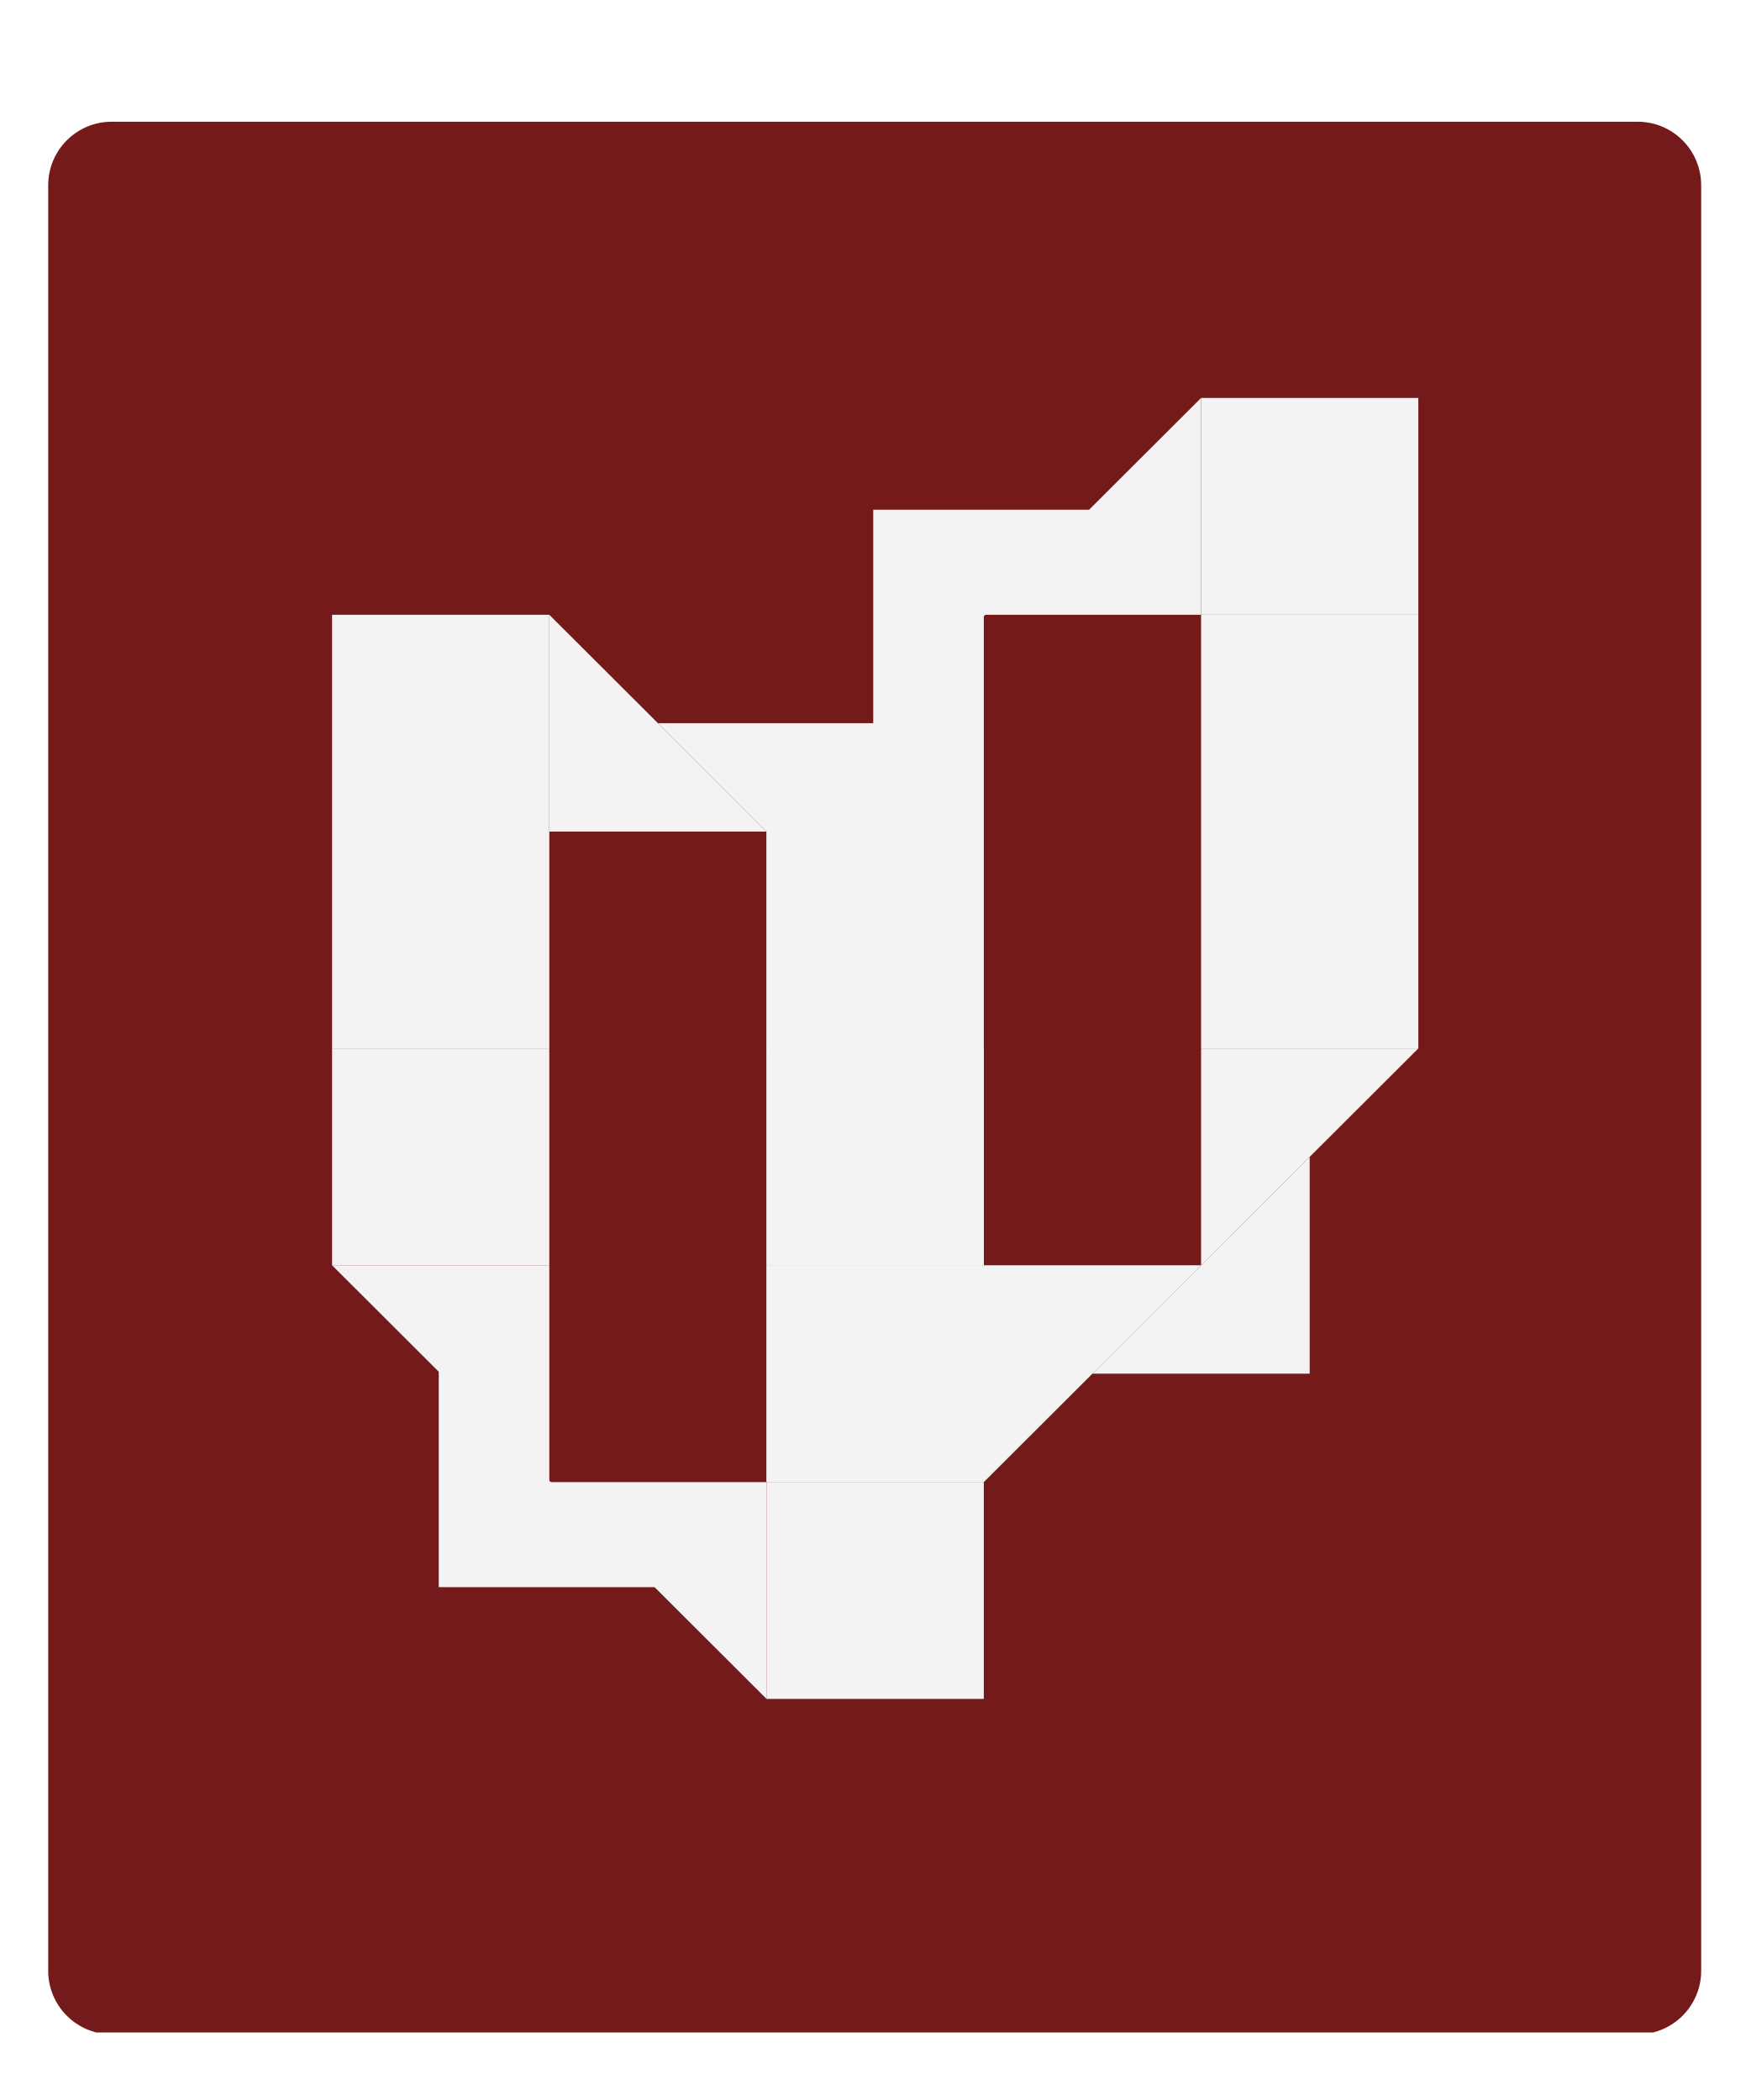
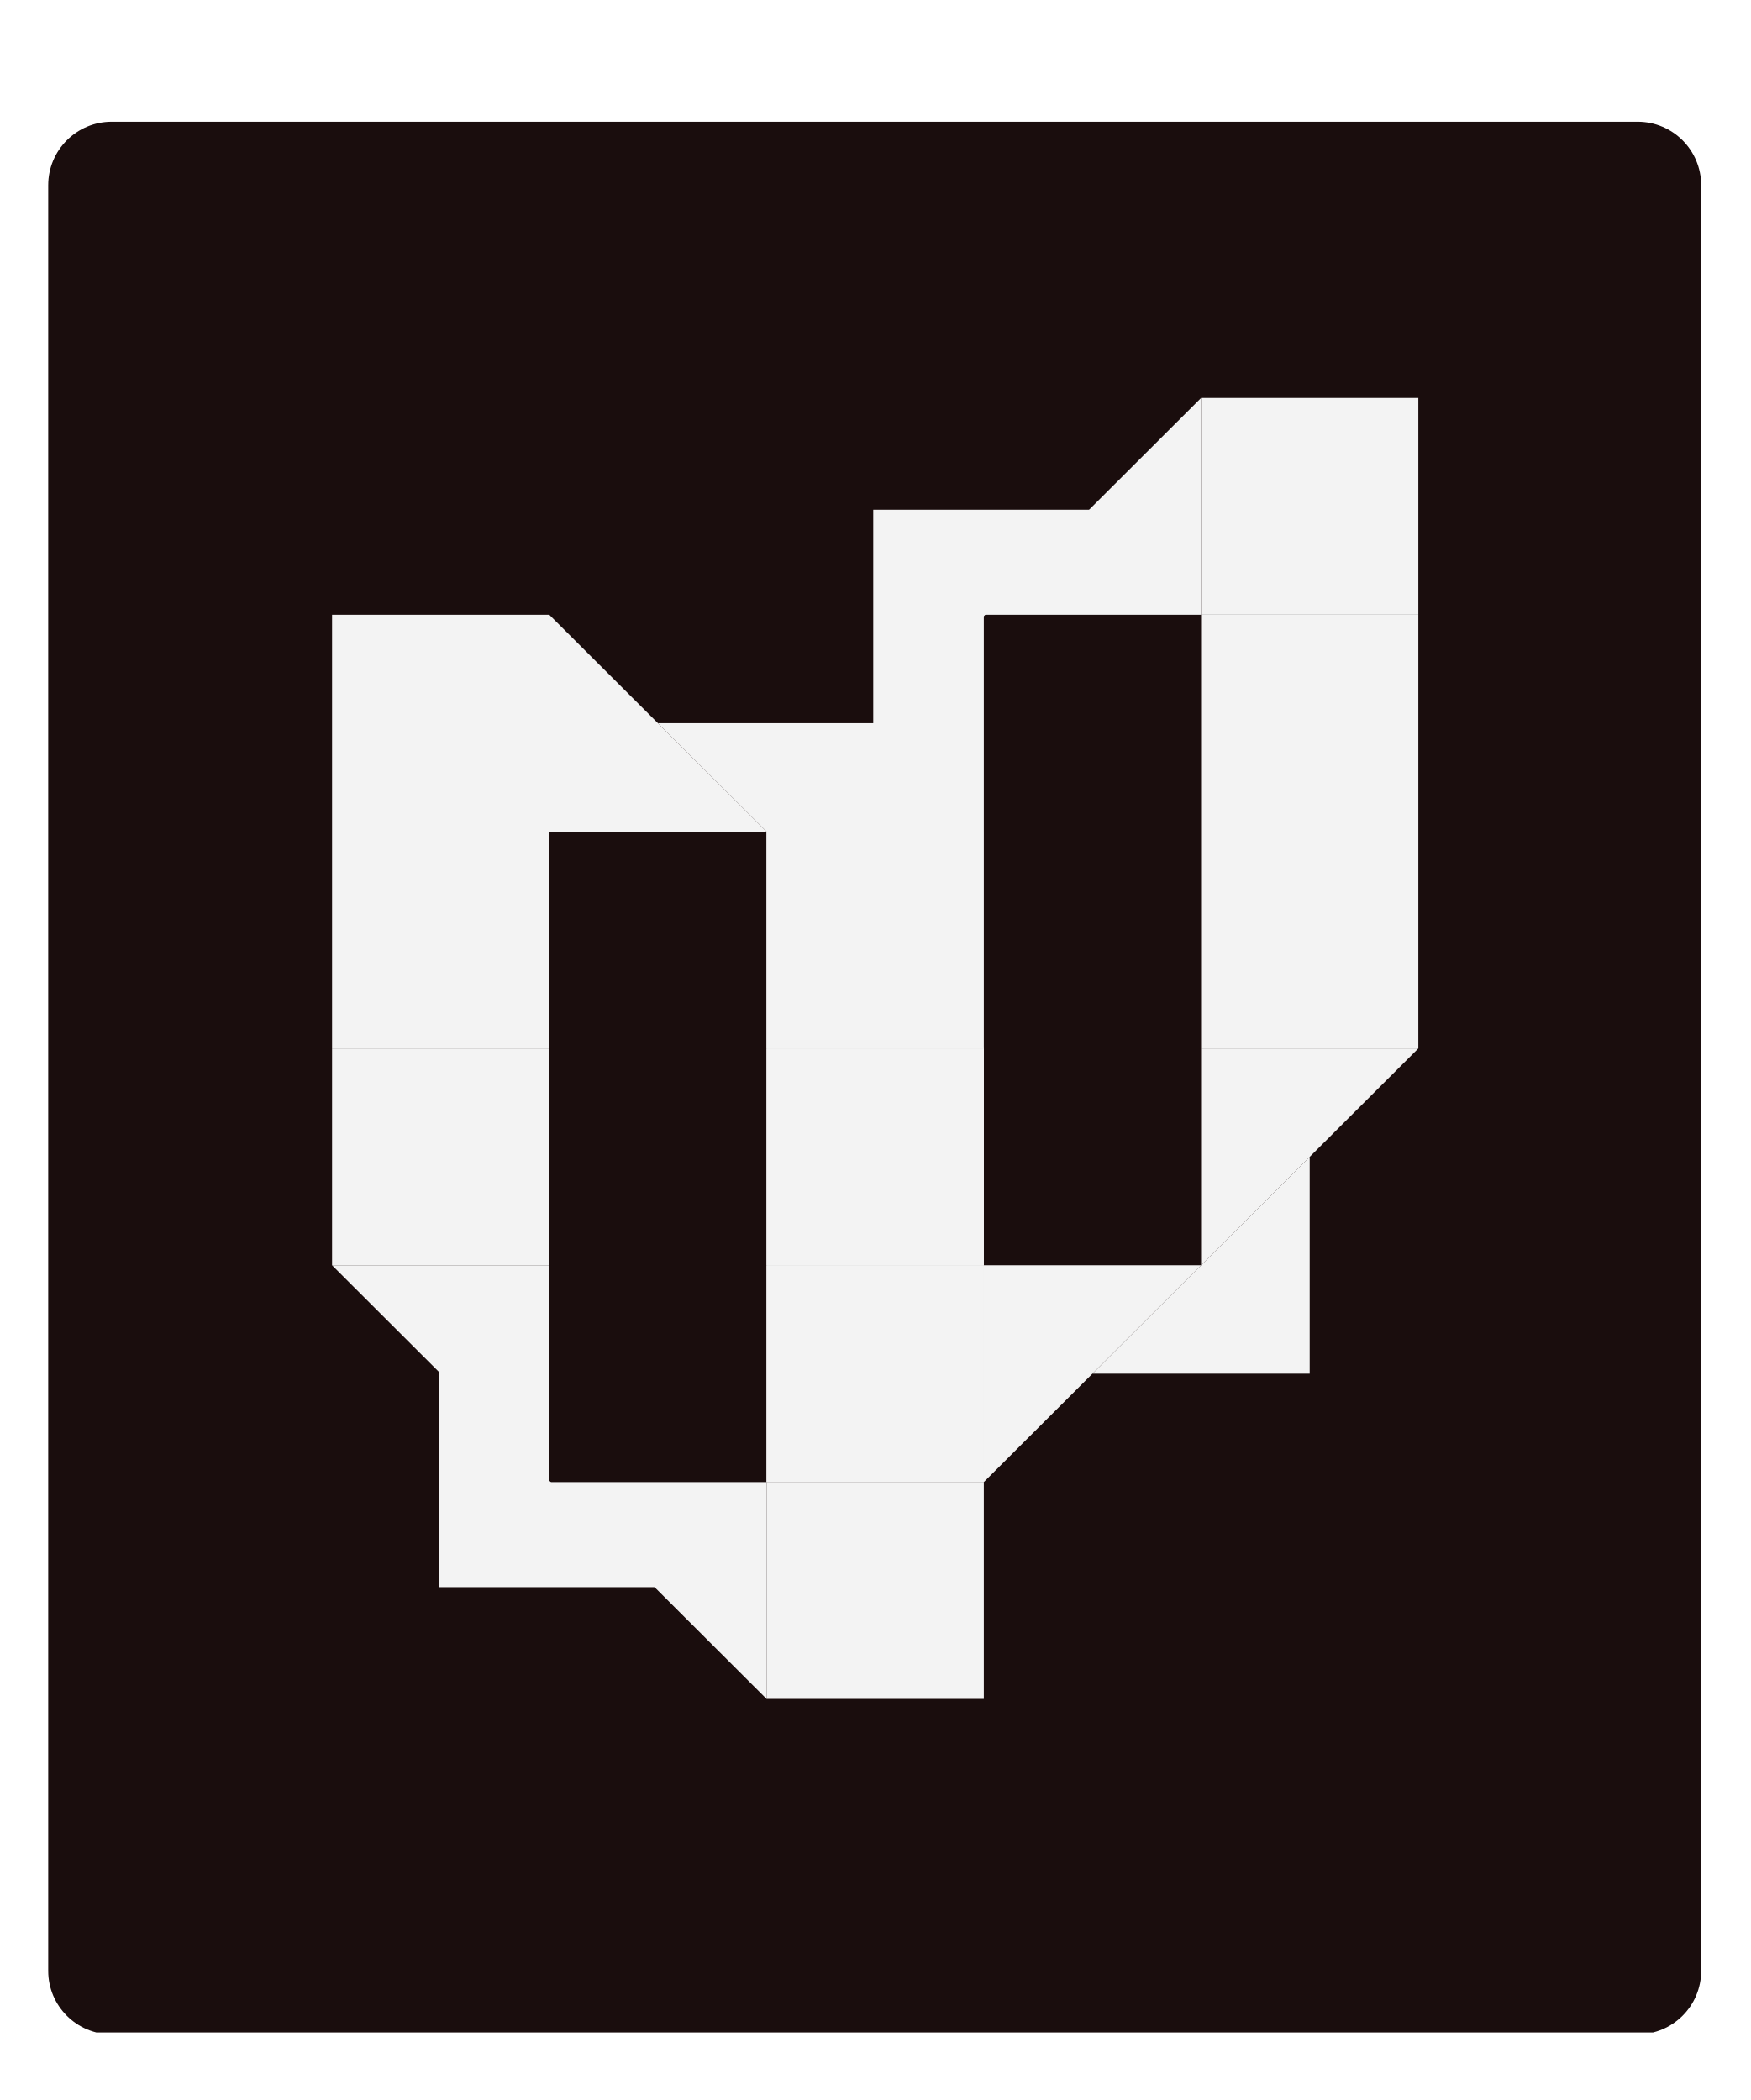
<svg xmlns="http://www.w3.org/2000/svg" width="826" zoomAndPan="magnify" viewBox="0 0 619.5 743.25" height="991" preserveAspectRatio="xMidYMid meet" version="1.0">
  <defs>
-     <clipPath id="5ef334d30b">
+     <clipPath id="026c18709f">
      <path d="M 17.059 43.082 L 601.941 43.082 L 601.941 721 L 17.059 721 Z M 17.059 43.082 " clip-rule="nonzero" />
    </clipPath>
-     <clipPath id="f4ed1d46ed">
+     <clipPath id="375ab2d47b">
      <path d="M 601.941 65.559 L 601.941 697.535 C 601.941 709.949 591.879 720.012 579.465 720.012 L 39.535 720.012 C 27.121 720.012 17.059 709.949 17.059 697.535 L 17.059 65.559 C 17.059 53.145 27.121 43.082 39.535 43.082 L 579.465 43.082 C 591.879 43.082 601.941 53.145 601.941 65.559 Z M 601.941 65.559 " clip-rule="nonzero" />
    </clipPath>
-     <clipPath id="d953294e19">
+     <clipPath id="8c10aec4b6">
      <path d="M 0.059 0.082 L 584.941 0.082 L 584.941 677 L 0.059 677 Z M 0.059 0.082 " clip-rule="nonzero" />
    </clipPath>
-     <clipPath id="215d57d424">
+     <clipPath id="a031103b05">
      <path d="M 584.941 22.559 L 584.941 654.535 C 584.941 666.949 574.879 677.012 562.465 677.012 L 22.535 677.012 C 10.121 677.012 0.059 666.949 0.059 654.535 L 0.059 22.559 C 0.059 10.145 10.121 0.082 22.535 0.082 L 562.465 0.082 C 574.879 0.082 584.941 10.145 584.941 22.559 Z M 584.941 22.559 " clip-rule="nonzero" />
    </clipPath>
-     <clipPath id="5528ce8ea3">
+     <clipPath id="b90674bcd2">
      <rect x="0" width="585" y="0" height="678" />
    </clipPath>
-     <clipPath id="a35ab95d77">
+     <clipPath id="eb0e023113">
      <path d="M 424 140.684 L 501.863 140.684 L 501.863 218 L 424 218 Z M 424 140.684 " clip-rule="nonzero" />
    </clipPath>
-     <clipPath id="89622b95bc">
+     <clipPath id="f65a861a76">
      <path d="M 424 217 L 501.863 217 L 501.863 295 L 424 295 Z M 424 217 " clip-rule="nonzero" />
    </clipPath>
-     <clipPath id="2fa5e6796c">
+     <clipPath id="4a06f926be">
      <path d="M 424 294 L 501.863 294 L 501.863 372 L 424 372 Z M 424 294 " clip-rule="nonzero" />
    </clipPath>
-     <clipPath id="183e427df3">
+     <clipPath id="4255ba1023">
      <path d="M 424 371 L 501.863 371 L 501.863 448 L 424 448 Z M 424 371 " clip-rule="nonzero" />
    </clipPath>
-     <clipPath id="54ad943864">
+     <clipPath id="d7311a6974">
      <path d="M 348 140.684 L 425 140.684 L 425 218 L 348 218 Z M 348 140.684 " clip-rule="nonzero" />
    </clipPath>
-     <clipPath id="c8d07d9dc4">
+     <clipPath id="b25cc9f6e9">
      <path d="M 271 524 L 349 524 L 349 601.469 L 271 601.469 Z M 271 524 " clip-rule="nonzero" />
    </clipPath>
-     <clipPath id="e7838aea90">
+     <clipPath id="2060796441">
      <path d="M 117.5 217 L 195 217 L 195 295 L 117.5 295 Z M 117.5 217 " clip-rule="nonzero" />
    </clipPath>
-     <clipPath id="a60f4ad32e">
+     <clipPath id="a841daf8b1">
      <path d="M 117.5 294 L 195 294 L 195 372 L 117.5 372 Z M 117.5 294 " clip-rule="nonzero" />
    </clipPath>
-     <clipPath id="b89ac4e319">
+     <clipPath id="6ebc3a6cf0">
      <path d="M 117.5 371 L 195 371 L 195 448 L 117.5 448 Z M 117.5 371 " clip-rule="nonzero" />
    </clipPath>
-     <clipPath id="365e39ea87">
+     <clipPath id="3254586ac0">
      <path d="M 117.5 447 L 195 447 L 195 525 L 117.5 525 Z M 117.5 447 " clip-rule="nonzero" />
    </clipPath>
-     <clipPath id="145128cafc">
+     <clipPath id="48b6b90341">
      <path d="M 194 524 L 272 524 L 272 601.469 L 194 601.469 Z M 194 524 " clip-rule="nonzero" />
    </clipPath>
  </defs>
-   <g clip-path="url(#5ef334d30b)">
-     <g clip-path="url(#f4ed1d46ed)">
+   <g clip-path="url(#026c18709f)">
+     <g clip-path="url(#375ab2d47b)">
      <g transform="matrix(1, 0, 0, 1, 17, 43)">
-         <g clip-path="url(#5528ce8ea3)">
-           <g clip-path="url(#d953294e19)">
-             <g clip-path="url(#215d57d424)">
-               <path fill="#751a1a" d="M 0.059 0.082 L 584.941 0.082 L 584.941 676.355 L 0.059 676.355 Z M 0.059 0.082 " fill-opacity="1" fill-rule="nonzero" />
+         <g clip-path="url(#b90674bcd2)">
+           <g clip-path="url(#8c10aec4b6)">
+             <g clip-path="url(#a031103b05)">
+               <path fill="#1a0d0d" d="M 0.059 0.082 L 584.941 0.082 L 584.941 676.355 L 0.059 676.355 Z M 0.059 0.082 " fill-opacity="1" fill-rule="nonzero" />
            </g>
          </g>
        </g>
      </g>
    </g>
  </g>
-   <g clip-path="url(#a35ab95d77)">
+   <g clip-path="url(#eb0e023113)">
    <path fill="#f3f3f3" d="M 501.863 140.848 L 424.988 140.848 L 424.988 217.586 L 501.863 217.586 Z M 501.863 140.848 " fill-opacity="1" fill-rule="nonzero" />
  </g>
-   <g clip-path="url(#89622b95bc)">
+   <g clip-path="url(#f65a861a76)">
    <path fill="#f3f3f3" d="M 501.863 217.586 L 424.988 217.586 L 424.988 294.332 L 501.863 294.332 Z M 501.863 217.586 " fill-opacity="1" fill-rule="nonzero" />
  </g>
-   <g clip-path="url(#2fa5e6796c)">
+   <g clip-path="url(#4a06f926be)">
    <path fill="#f3f3f3" d="M 501.863 294.332 L 424.988 294.332 L 424.988 371.074 L 501.863 371.074 Z M 501.863 294.332 " fill-opacity="1" fill-rule="nonzero" />
  </g>
-   <g clip-path="url(#183e427df3)">
+   <g clip-path="url(#4255ba1023)">
    <path fill="#f3f3f3" d="M 424.988 371.074 L 501.855 371.074 L 424.988 447.812 Z M 424.988 371.074 " fill-opacity="1" fill-rule="nonzero" />
  </g>
  <path fill="#f3f3f3" d="M 348.113 447.812 L 424.988 447.812 L 348.113 524.555 Z M 348.113 447.812 " fill-opacity="1" fill-rule="nonzero" />
  <path fill="#f3f3f3" d="M 463.418 486.184 L 386.551 486.184 L 463.418 409.441 Z M 463.418 486.184 " fill-opacity="1" fill-rule="nonzero" />
  <path fill="#f3f3f3" d="M 348.113 447.812 L 271.238 447.812 L 271.238 524.555 L 348.113 524.555 Z M 348.113 447.812 " fill-opacity="1" fill-rule="nonzero" />
  <path fill="#f3f3f3" d="M 348.113 371.074 L 271.238 371.074 L 271.238 447.812 L 348.113 447.812 Z M 348.113 371.074 " fill-opacity="1" fill-rule="nonzero" />
  <path fill="#f3f3f3" d="M 348.113 294.332 L 271.238 294.332 L 271.238 371.074 L 348.113 371.074 Z M 348.113 294.332 " fill-opacity="1" fill-rule="nonzero" />
  <path fill="#f3f3f3" d="M 348.113 294.332 L 271.238 294.332 L 348.113 217.586 Z M 348.113 294.332 " fill-opacity="1" fill-rule="nonzero" />
-   <g clip-path="url(#54ad943864)">
+   <g clip-path="url(#d7311a6974)">
    <path fill="#f3f3f3" d="M 424.988 217.586 L 348.113 217.586 L 424.988 140.848 Z M 424.988 217.586 " fill-opacity="1" fill-rule="nonzero" />
  </g>
  <path fill="#f3f3f3" d="M 308.988 180.406 L 385.863 180.406 L 308.988 257.152 Z M 308.988 180.406 " fill-opacity="1" fill-rule="nonzero" />
-   <g clip-path="url(#c8d07d9dc4)">
+   <g clip-path="url(#b25cc9f6e9)">
    <path fill="#f3f3f3" d="M 271.238 524.555 L 348.113 524.555 L 348.113 601.293 L 271.238 601.293 Z M 271.238 524.555 " fill-opacity="1" fill-rule="nonzero" />
  </g>
  <path fill="#f3f3f3" d="M 271.238 447.812 L 348.113 447.812 L 348.113 524.555 L 271.238 524.555 Z M 271.238 447.812 " fill-opacity="1" fill-rule="nonzero" />
  <path fill="#f3f3f3" d="M 271.238 371.074 L 348.113 371.074 L 348.113 447.812 L 271.238 447.812 Z M 271.238 371.074 " fill-opacity="1" fill-rule="nonzero" />
  <path fill="#f3f3f3" d="M 271.238 371.074 L 348.113 371.074 L 271.238 294.332 Z M 271.238 371.074 " fill-opacity="1" fill-rule="nonzero" />
  <path fill="#f3f3f3" d="M 194.367 294.332 L 271.238 294.332 L 194.367 217.586 Z M 194.367 294.332 " fill-opacity="1" fill-rule="nonzero" />
  <path fill="#f3f3f3" d="M 309.676 255.961 L 232.801 255.961 L 309.676 332.703 Z M 309.676 255.961 " fill-opacity="1" fill-rule="nonzero" />
-   <g clip-path="url(#e7838aea90)">
+   <g clip-path="url(#2060796441)">
    <path fill="#f3f3f3" d="M 117.496 217.586 L 194.367 217.586 L 194.367 294.332 L 117.496 294.332 Z M 117.496 217.586 " fill-opacity="1" fill-rule="nonzero" />
  </g>
-   <g clip-path="url(#a60f4ad32e)">
+   <g clip-path="url(#a841daf8b1)">
    <path fill="#f3f3f3" d="M 117.496 294.332 L 194.367 294.332 L 194.367 371.074 L 117.496 371.074 Z M 117.496 294.332 " fill-opacity="1" fill-rule="nonzero" />
  </g>
-   <g clip-path="url(#b89ac4e319)">
+   <g clip-path="url(#6ebc3a6cf0)">
    <path fill="#f3f3f3" d="M 117.496 371.074 L 194.367 371.074 L 194.367 447.812 L 117.496 447.812 Z M 117.496 371.074 " fill-opacity="1" fill-rule="nonzero" />
  </g>
-   <g clip-path="url(#365e39ea87)">
+   <g clip-path="url(#3254586ac0)">
    <path fill="#f3f3f3" d="M 194.367 447.812 L 117.496 447.812 L 194.367 524.555 Z M 194.367 447.812 " fill-opacity="1" fill-rule="nonzero" />
  </g>
-   <g clip-path="url(#145128cafc)">
+   <g clip-path="url(#48b6b90341)">
    <path fill="#f3f3f3" d="M 271.238 524.555 L 194.367 524.555 L 271.238 601.293 Z M 271.238 524.555 " fill-opacity="1" fill-rule="nonzero" />
  </g>
  <path fill="#f3f3f3" d="M 155.246 561.742 L 232.113 561.742 L 155.246 484.996 Z M 155.246 561.742 " fill-opacity="1" fill-rule="nonzero" />
</svg>
